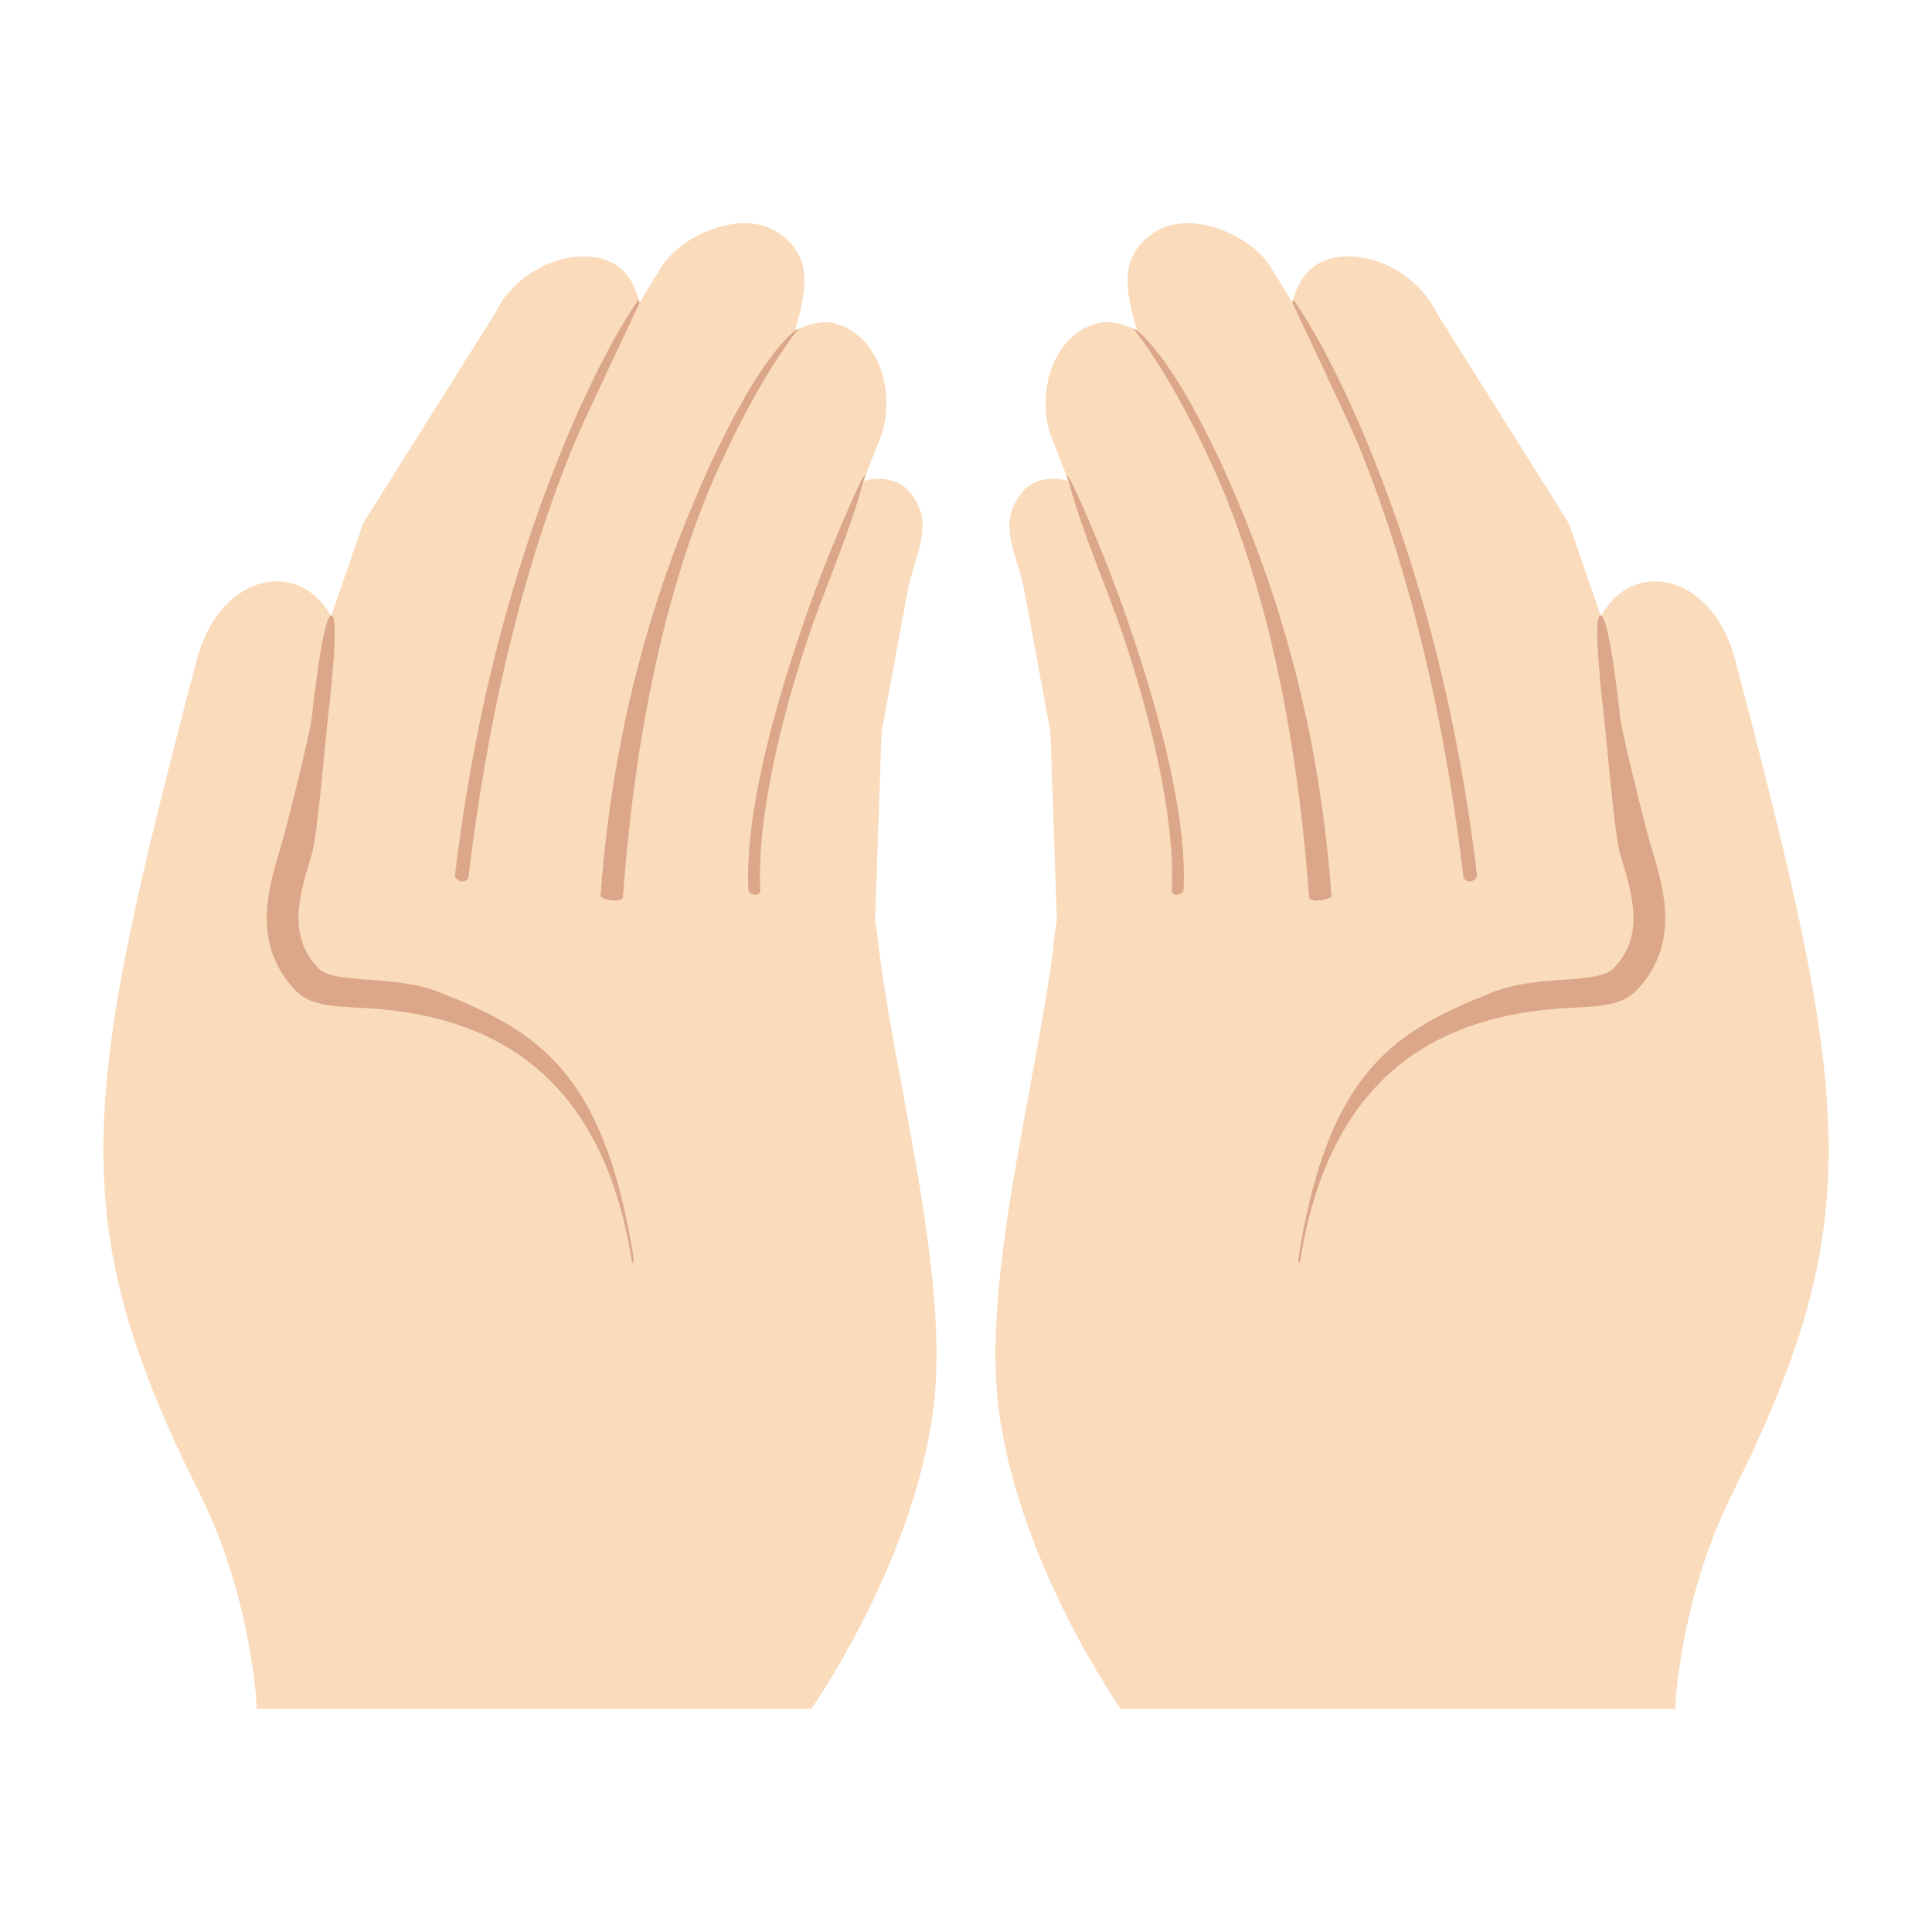
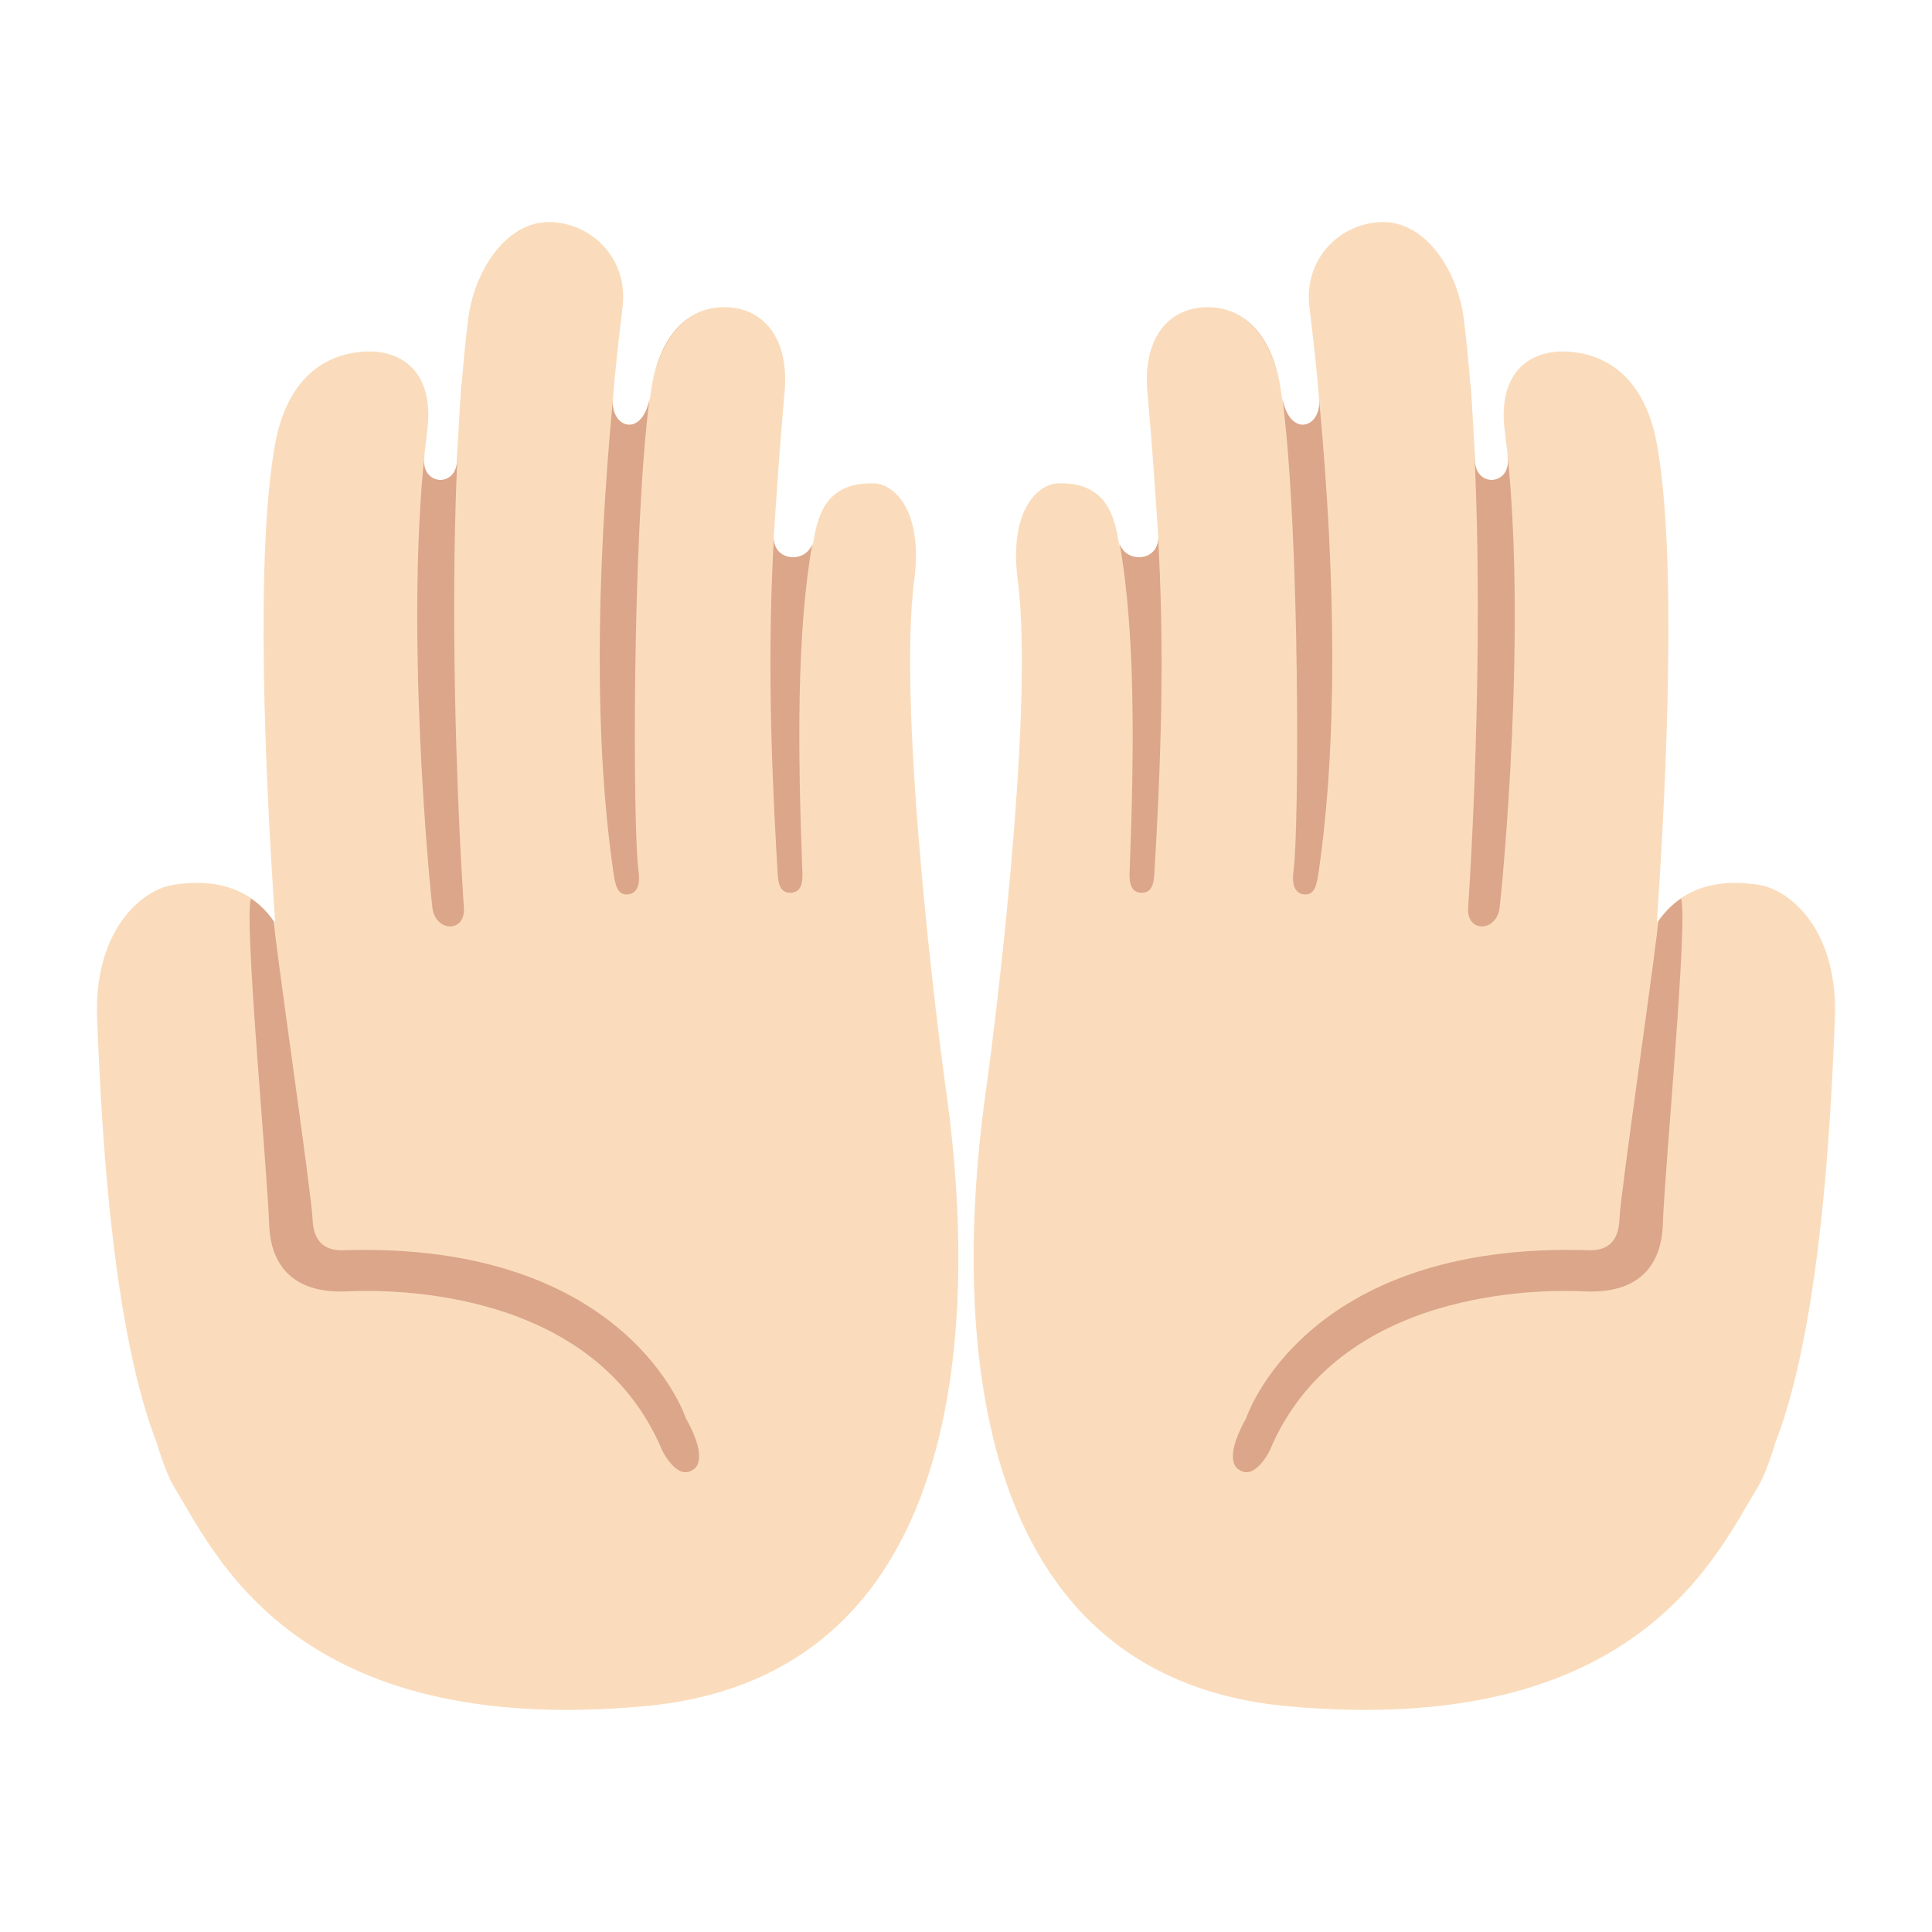
- <svg xmlns="http://www.w3.org/2000/svg" viewBox="0 0 128 128">
-   <path d="M73.277 66.025c-1.64 0-3.12-1.07-3.16-2.29l-.52-15.06c-.01-.25-.04-.5-.11-.75l-1.67-9.03c-.13-.55-.28-1.04-.42-1.52-.56-1.87-.96-3.23.37-4.82.43-.52 1.21-.84 2.02-.84 1.6 0 2.89 1.13 3.45 3.02l4.64 12.57c.09.2.14.34.16.47l3.02 14.8c.2.97-.53 1.85-1.78 2.14l-5.16 1.21c-.27.07-.55.1-.84.1z" fill="#fadcbc" />
-   <path d="M81.657 61.935c-2.71 0-5.1-1.78-5.33-3.96l-1.59-15.48c-.05-.46-.16-.92-.32-1.36l-4.85-12.41c-.54-1.72-.34-3.76.54-5.26.46-.78 1.31-1.78 2.76-2.08.12-.03.26-.04.41-.04 1.71 0 4.31 1.53 5.32 3.72l5.82 12.64c.14.3.24.62.28.93l2.93 18.99c.14.91-.1 1.79-.7 2.53-.79.98-2.09 1.59-3.57 1.67l-1.34.08c-.12.02-.24.03-.36.03z" fill="#fadcbc" />
-   <path d="M92.177 60.495c-2.6 0-5.57-.85-6.02-2.44l-1.85-16.2c0-.04-.01-.08-.02-.12a5.3 5.3 0 0 0-.38-1.05l-5.12-11.93a.467.467 0 0 0-.05-.1l-2.95-5.23-.14-.46c-1.1-3.56-1.66-5.83.74-7.51.63-.44 1.4-.67 2.29-.67 2.11 0 4.56 1.32 5.58 3.01l9.79 16.16c.11.17.2.35.27.54l7.89 19.85c.36.9.31 1.83-.14 2.69-.58 1.09-1.73 1.9-3.17 2.22l-4.41.99c-.68.17-1.48.25-2.31.25z" fill="#fadcbc" />
-   <path d="M101.247 58.155c-2.77 0-5.15-1.55-5.53-3.61l-2.8-14.91c-.07-.4-.2-.79-.37-1.17l-4.73-10.63c-.03-.06-.06-.11-.09-.17-2.47-3.55-2.96-6.4-1.56-8.99.79-1.47 2.31-1.69 3.15-1.69 2.39 0 4.81 1.55 5.88 3.76.02.03.03.06.05.09l8.55 13.6c.09.15.18.35.25.55l6.06 17.51c.3.87.21 1.75-.26 2.57-.66 1.13-1.95 1.96-3.55 2.26l-3.71.71c-.45.08-.89.12-1.34.12z" fill="#fadcbc" />
-   <path d="M114.967 43.735c-2.213-8.425-12.406-6.675-9.12 5.42-.13 2.94.75 4.63.75 4.63s-3.52-3.14-16.69-.1c-15.39 3.55-19.557 3.53-20.017 8.1-.91 8.95-4.963 22.77-3.693 31.83 1.43 10.22 8.05 19.6 8.05 19.6h36.74s.257-7.202 3.78-14.25c9.102-18.21 7.841-26.142.2-55.23z" fill="#fadcbc" />
-   <path d="M86.167 83.365c1.83-11.11 8.01-15.987 17.45-16.57 1.89-.117 3.738-.042 4.82-1.19 2.918-3.092 1.812-6.72.92-9.63-.328-1.07-1.91-7.47-2.007-8.361-.063-.58-.737-6.9-1.318-6.835-.58.065.218 6.533.28 7.113.118 1.09.67 7.534 1.025 8.693.846 2.761 1.65 5.38-.43 7.57-.52.55-1.91.655-3.38.76-1.47.105-3.13.227-4.65.83-6.44 2.557-10.807 5.15-12.81 17.32-.097.59.01.85.1.3z" fill="#dba689" />
-   <path d="M70.637 31.466l.166.422c.78 3.054 2.678 7.477 3.56 10.068 1.886 5.568 3.514 12.337 3.266 17.014a.3.3 0 0 0 .284.314c.165.01.489-.117.498-.283.258-4.86-1.584-11.64-3.479-17.236-1.895-5.597-3.944-9.831-3.99-9.934a1.433 1.433 0 0 0-.305-.365zM75.325 21.892c-.08-.039-.159-.07-.239-.104.04.044.08.09.114.13.093.104 2.41 2.97 5.176 9.048 2.764 6.078 5.417 15.463 6.353 28.5.01.13.296.19.508.21l.535-.071c.225-.07.445-.16.438-.26-.941-13.108-4.496-22.487-7.29-28.627-1.388-2.923-3.42-6.959-5.595-8.826zM89.963 29.403c2.607 6.27 5.46 15.786 7 28.735.02.164.311.274.475.256.165-.02.44-.216.42-.381-1.547-13.006-4.714-22.523-7.34-28.84-2.534-6.096-4.625-9.045-4.822-9.318-.02.068-.048.136-.067.205.322.726 3.569 7.522 4.334 9.343z" style="line-height:normal;font-variant-ligatures:normal;font-variant-position:normal;font-variant-caps:normal;font-variant-numeric:normal;font-variant-alternates:normal;font-variant-east-asian:normal;font-feature-settings:normal;text-indent:0;text-align:start;text-decoration-line:none;text-decoration-style:solid;text-decoration-color:#000;text-transform:none;text-orientation:mixed;shape-padding:0;isolation:auto;mix-blend-mode:normal" color="#000" font-weight="400" font-family="sans-serif" white-space="normal" overflow="visible" fill="#dba689" fill-rule="evenodd" stroke-width=".6" stroke-linecap="round" stroke-linejoin="round" />
-   <g>
-     <path d="M54.723 66.025c1.64 0 3.12-1.07 3.16-2.29l.52-15.06c.01-.25.04-.5.11-.75l1.67-9.03c.13-.55.28-1.04.42-1.52.56-1.87.96-3.23-.37-4.82-.43-.52-1.21-.84-2.02-.84-1.6 0-2.89 1.13-3.45 3.02l-4.64 12.57c-.09.2-.14.34-.16.47l-3.02 14.8c-.2.97.53 1.85 1.78 2.14l5.16 1.21c.27.07.55.1.84.1z" fill="#fadcbc" />
-     <path d="M46.343 61.935c2.71 0 5.1-1.78 5.33-3.96l1.59-15.48c.05-.46.16-.92.32-1.36l4.85-12.41c.54-1.72.34-3.76-.54-5.26-.46-.78-1.31-1.78-2.76-2.08-.12-.03-.26-.04-.41-.04-1.71 0-4.31 1.53-5.32 3.72l-5.82 12.64c-.14.3-.24.62-.28.93l-2.93 18.99c-.14.91.1 1.79.7 2.53.79.98 2.09 1.59 3.57 1.67l1.34.08c.12.02.24.03.36.03z" fill="#fadcbc" />
-     <path d="M35.823 60.495c2.6 0 5.57-.85 6.02-2.44l1.85-16.2c0-.04.01-.08.02-.12.09-.35.21-.71.38-1.05l5.12-11.93c.01-.03.03-.07.05-.1l2.95-5.23.14-.46c1.1-3.56 1.66-5.83-.74-7.51-.63-.44-1.4-.67-2.29-.67-2.11 0-4.56 1.32-5.58 3.01l-9.79 16.16c-.11.17-.2.35-.27.54l-7.89 19.85c-.36.9-.31 1.83.14 2.69.58 1.09 1.73 1.9 3.17 2.22l4.41.99c.68.17 1.48.25 2.31.25z" fill="#fadcbc" />
-     <path d="M26.753 58.155c2.77 0 5.15-1.55 5.53-3.61l2.8-14.91c.07-.4.2-.79.37-1.17l4.73-10.63c.03-.06.06-.11.09-.17 2.47-3.55 2.96-6.4 1.56-8.99-.79-1.47-2.31-1.69-3.15-1.69-2.39 0-4.81 1.55-5.88 3.76-.02.03-.03.06-.05.09l-8.55 13.6c-.09.15-.18.35-.25.55l-6.06 17.51c-.3.87-.21 1.75.26 2.57.66 1.13 1.95 1.96 3.55 2.26l3.71.71c.45.08.89.12 1.34.12z" fill="#fadcbc" />
-     <path d="M13.033 43.735c2.213-8.425 12.406-6.675 9.12 5.42.13 2.94-.75 4.63-.75 4.63s3.52-3.14 16.69-.1c15.39 3.55 19.557 3.53 20.017 8.1.91 8.95 4.963 22.77 3.693 31.83-1.43 10.22-8.05 19.6-8.05 19.6h-36.74s-.257-7.202-3.78-14.25c-9.102-18.21-7.841-26.142-.2-55.23z" fill="#fadcbc" />
-     <path d="M41.833 83.365c-1.83-11.11-8.01-15.987-17.45-16.57-1.89-.117-3.738-.042-4.82-1.19-2.918-3.092-1.812-6.72-.92-9.63.328-1.07 1.91-7.47 2.007-8.361.063-.58.737-6.9 1.318-6.835.58.065-.218 6.533-.28 7.113-.118 1.09-.67 7.534-1.025 8.693-.846 2.761-1.65 5.38.43 7.57.52.55 1.91.655 3.38.76 1.47.105 3.13.227 4.65.83 6.44 2.557 10.807 5.15 12.81 17.32.097.59-.01.85-.1.3z" fill="#dba689" />
-     <path style="line-height:normal;font-variant-ligatures:normal;font-variant-position:normal;font-variant-caps:normal;font-variant-numeric:normal;font-variant-alternates:normal;font-variant-east-asian:normal;font-feature-settings:normal;text-indent:0;text-align:start;text-decoration-line:none;text-decoration-style:solid;text-decoration-color:#000;text-transform:none;text-orientation:mixed;shape-padding:0;isolation:auto;mix-blend-mode:normal" d="M57.363 31.466l-.166.422c-.78 3.054-2.678 7.477-3.56 10.068-1.886 5.568-3.514 12.337-3.266 17.014a.3.3 0 0 1-.284.314c-.165.01-.489-.117-.498-.283-.258-4.86 1.584-11.64 3.479-17.236 1.895-5.597 3.944-9.831 3.99-9.934.035-.078.196-.28.305-.365zM52.675 21.892c.08-.039.159-.07.239-.104-.04.044-.08.09-.114.13-.093.104-2.41 2.97-5.176 9.048-2.764 6.078-5.417 15.463-6.353 28.5-.01.13-.296.19-.508.21l-.535-.071c-.225-.07-.445-.16-.438-.26.942-13.108 4.496-22.487 7.29-28.627 1.388-2.923 3.42-6.959 5.595-8.826zM38.037 29.403c-2.607 6.27-5.46 15.786-7 28.735-.02.164-.311.274-.475.256-.165-.02-.44-.216-.42-.381 1.547-13.006 4.714-22.523 7.34-28.84 2.534-6.096 4.625-9.045 4.822-9.318.02.068.048.136.067.205-.322.726-3.569 7.522-4.334 9.343z" color="#000" font-weight="400" font-family="sans-serif" white-space="normal" overflow="visible" fill="#dba689" fill-rule="evenodd" stroke-width=".6" stroke-linecap="round" stroke-linejoin="round" />
+ <svg xmlns="http://www.w3.org/2000/svg" width="128" height="128" version="1.1" id="svg14">
+   <defs id="defs14" />
+   <g id="g21" style="stroke-width:1.231" transform="matrix(0.8121535,0,0,0.8121535,-115.1427,-93.21601)">
+     <path id="path1-7-3-0-7" style="fill:#fadcbc;fill-opacity:1;stroke-width:1.231" d="m 186.482,132.894 c -3.463,0.034 -6.049,4.018 -6.525,7.975 -0.436,3.619 -0.741,7.535 -0.899,11.515 -0.086,2.168 -2.834,1.988 -2.685,-0.137 0.055,-0.79 0.156,-1.574 0.254,-2.332 0.631,-4.882 -2.205,-6.889 -5.778,-6.395 -3.499,0.484 -5.802,3.076 -6.606,7.348 -1.7,9.027 -0.802,27.803 -0.016,39.228 -1.606,-2.448 -4.274,-3.777 -8.322,-3.14 -2.53,0.399 -6.573,3.678 -6.2,11.171 0.211,4.254 0.752,23.846 4.852,34.349 0,0 0.717,2.448 1.375,3.522 3.426,5.589 9.875,20.565 38.4,17.966 28.525,-2.599 26.676,-36.123 24.549,-50.732 -0.309,-2.125 -3.969,-30.042 -2.526,-41.114 0.744,-5.707 -1.64,-7.841 -3.241,-7.908 -3.853,-0.161 -4.628,2.554 -4.953,4.606 -0.324,2.052 -3.415,1.87 -3.265,-0.308 0.253,-3.68 0.489,-7.439 0.881,-11.731 0.417,-4.578 -1.876,-7.02 -5.063,-6.941 -3.49,0.086 -5.402,3.239 -5.854,7.027 -0.452,3.788 -3.269,2.923 -3.09,0.533 0.187,-2.495 0.491,-5.017 0.794,-7.602 0.477,-4.062 -2.695,-6.933 -6.079,-6.901 z" />
+     <path id="path2-8-0-6" style="fill:#dba689;fill-opacity:1;stroke-width:1.231" d="m 162.25,188.075 c -0.606,1.541 1.346,22.296 1.482,26.551 0.122,3.821 2.414,5.687 6.369,5.496 3.653,-0.176 20.164,-0.231 25.699,12.987 0,0 1.211,2.496 2.512,1.555 0,0 1.441,-0.586 -0.594,-4.208 -0.008,0.011 -4.66,-14.437 -27.957,-13.691 -1.42,0.045 -2.427,-0.621 -2.49,-2.564 -0.062,-1.939 -3.238,-23.734 -3.151,-24.246 -0.514,-0.749 -1.138,-1.378 -1.87,-1.881 z m 35.603,-47.261 c -1.206,0.874 -2.05,2.27 -2.547,3.941 0.534,-1.692 1.378,-3.078 2.559,-3.939 z m -2.737,4.6 c -0.009,0.04 -0.02,0.08 -0.029,0.12 0.009,-0.04 0.019,-0.081 0.029,-0.12 z m -18.79,0.879 c 0.085,0.226 0.155,0.469 0.213,0.722 -0.058,-0.254 -0.128,-0.496 -0.213,-0.722 z m 3.106,-0.1 c -0.07,0.872 -0.112,1.767 -0.167,2.655 0.056,-0.89 0.112,-1.782 0.181,-2.656 z m 12.409,0.421 c -0.025,0.261 -0.048,0.522 -0.073,0.782 0.019,-0.259 0.051,-0.522 0.073,-0.782 z m -0.073,0.782 c -1.385,14.849 -1.482,27.973 0.036,38.466 0.163,1.127 0.325,2 1.25,1.869 0.71,-0.1 0.961,-0.818 0.804,-1.935 -0.464,-3.295 -0.53,-27.358 0.901,-38.488 -0.628,3.212 -3.161,2.368 -2.991,0.088 z m -15.206,-0.269 c 0.045,0.214 0.079,0.439 0.104,0.673 -0.024,-0.234 -0.059,-0.458 -0.104,-0.673 z m 0.124,0.877 c 0.018,0.23 0.022,0.472 0.019,0.72 0.003,-0.249 -0.002,-0.49 -0.019,-0.72 z m 0.019,0.914 c -0.01,0.318 -0.035,0.649 -0.079,0.997 0.045,-0.348 0.069,-0.678 0.079,-0.997 z m -0.079,0.997 c -2.001,15.476 0.301,38.002 0.422,38.917 0.265,2.013 2.731,2.048 2.568,-0.039 -0.06,-0.772 -1.401,-20.427 -0.457,-38.132 -0.03,0.578 -0.078,1.141 -0.101,1.723 -0.086,2.168 -2.834,1.988 -2.685,-0.137 0.055,-0.79 0.156,-1.574 0.254,-2.332 z m 28.592,3.89 c -0.048,0.651 -0.091,1.298 -0.133,1.937 0.044,-0.644 0.087,-1.28 0.133,-1.937 z m 6.837,0.461 c -0.166,0.02 -0.325,0.044 -0.476,0.076 0.152,-0.032 0.311,-0.056 0.476,-0.076 z m -1.055,0.239 c -0.143,0.051 -0.282,0.105 -0.411,0.168 0.13,-0.061 0.267,-0.117 0.411,-0.168 z m -0.967,0.494 c -0.046,0.034 -0.096,0.065 -0.139,0.1 0.044,-0.035 0.092,-0.067 0.139,-0.1 z m -5.134,3.719 c -0.427,7.952 -0.385,15.63 0.314,27.314 0.04,0.668 0.134,1.677 1.168,1.565 0.994,-0.108 0.862,-1.346 0.835,-2.059 -0.351,-9.371 -0.475,-18.999 0.817,-26.37 -0.598,1.581 -3.076,1.386 -3.133,-0.451 z" />
+   </g>
+   <g id="g23" transform="matrix(-0.8121535,0,0,0.8121535,243.1427,-93.21601)" style="stroke-width:1.231">
+     <path id="path21" style="fill:#fadcbc;fill-opacity:1;stroke-width:1.231" d="m 186.482,132.894 c -3.463,0.034 -6.049,4.018 -6.525,7.975 -0.436,3.619 -0.741,7.535 -0.899,11.515 -0.086,2.168 -2.834,1.988 -2.685,-0.137 0.055,-0.79 0.156,-1.574 0.254,-2.332 0.631,-4.882 -2.205,-6.889 -5.778,-6.395 -3.499,0.484 -5.802,3.076 -6.606,7.348 -1.7,9.027 -0.802,27.803 -0.016,39.228 -1.606,-2.448 -4.274,-3.777 -8.322,-3.14 -2.53,0.399 -6.573,3.678 -6.2,11.171 0.211,4.254 0.752,23.846 4.852,34.349 0,0 0.717,2.448 1.375,3.522 3.426,5.589 9.875,20.565 38.4,17.966 28.525,-2.599 26.676,-36.123 24.549,-50.732 -0.309,-2.125 -3.969,-30.042 -2.526,-41.114 0.744,-5.707 -1.64,-7.841 -3.241,-7.908 -3.853,-0.161 -4.628,2.554 -4.953,4.606 -0.324,2.052 -3.415,1.87 -3.265,-0.308 0.253,-3.68 0.489,-7.439 0.881,-11.731 0.417,-4.578 -1.876,-7.02 -5.063,-6.941 -3.49,0.086 -5.402,3.239 -5.854,7.027 -0.452,3.788 -3.269,2.923 -3.09,0.533 0.187,-2.495 0.491,-5.017 0.794,-7.602 0.477,-4.062 -2.695,-6.933 -6.079,-6.901 z" />
+     <path id="path23" style="fill:#dba689;fill-opacity:1;stroke-width:1.231" d="m 162.25,188.075 c -0.606,1.541 1.346,22.296 1.482,26.551 0.122,3.821 2.414,5.687 6.369,5.496 3.653,-0.176 20.164,-0.231 25.699,12.987 0,0 1.211,2.496 2.512,1.555 0,0 1.441,-0.586 -0.594,-4.208 -0.008,0.011 -4.66,-14.437 -27.957,-13.691 -1.42,0.045 -2.427,-0.621 -2.49,-2.564 -0.062,-1.939 -3.238,-23.734 -3.151,-24.246 -0.514,-0.749 -1.138,-1.378 -1.87,-1.881 z m 35.603,-47.261 c -1.206,0.874 -2.05,2.27 -2.547,3.941 0.534,-1.692 1.378,-3.078 2.559,-3.939 z m -2.737,4.6 c -0.009,0.04 -0.02,0.08 -0.029,0.12 0.009,-0.04 0.019,-0.081 0.029,-0.12 z m -18.79,0.879 c 0.085,0.226 0.155,0.469 0.213,0.722 -0.058,-0.254 -0.128,-0.496 -0.213,-0.722 z m 3.106,-0.1 c -0.07,0.872 -0.112,1.767 -0.167,2.655 0.056,-0.89 0.112,-1.782 0.181,-2.656 z m 12.409,0.421 c -0.025,0.261 -0.048,0.522 -0.073,0.782 0.019,-0.259 0.051,-0.522 0.073,-0.782 z m -0.073,0.782 c -1.385,14.849 -1.482,27.973 0.036,38.466 0.163,1.127 0.325,2 1.25,1.869 0.71,-0.1 0.961,-0.818 0.804,-1.935 -0.464,-3.295 -0.53,-27.358 0.901,-38.488 -0.628,3.212 -3.161,2.368 -2.991,0.088 z m -15.206,-0.269 c 0.045,0.214 0.079,0.439 0.104,0.673 -0.024,-0.234 -0.059,-0.458 -0.104,-0.673 z m 0.124,0.877 c 0.018,0.23 0.022,0.472 0.019,0.72 0.003,-0.249 -0.002,-0.49 -0.019,-0.72 z m 0.019,0.914 c -0.01,0.318 -0.035,0.649 -0.079,0.997 0.045,-0.348 0.069,-0.678 0.079,-0.997 z m -0.079,0.997 c -2.001,15.476 0.301,38.002 0.422,38.917 0.265,2.013 2.731,2.048 2.568,-0.039 -0.06,-0.772 -1.401,-20.427 -0.457,-38.132 -0.03,0.578 -0.078,1.141 -0.101,1.723 -0.086,2.168 -2.834,1.988 -2.685,-0.137 0.055,-0.79 0.156,-1.574 0.254,-2.332 z m 28.592,3.89 c -0.048,0.651 -0.091,1.298 -0.133,1.937 0.044,-0.644 0.087,-1.28 0.133,-1.937 z m 6.837,0.461 c -0.166,0.02 -0.325,0.044 -0.476,0.076 0.152,-0.032 0.311,-0.056 0.476,-0.076 z m -1.055,0.239 c -0.143,0.051 -0.282,0.105 -0.411,0.168 0.13,-0.061 0.267,-0.117 0.411,-0.168 z m -0.967,0.494 c -0.046,0.034 -0.096,0.065 -0.139,0.1 0.044,-0.035 0.092,-0.067 0.139,-0.1 z m -5.134,3.719 c -0.427,7.952 -0.385,15.63 0.314,27.314 0.04,0.668 0.134,1.677 1.168,1.565 0.994,-0.108 0.862,-1.346 0.835,-2.059 -0.351,-9.371 -0.475,-18.999 0.817,-26.37 -0.598,1.581 -3.076,1.386 -3.133,-0.451 z" />
  </g>
</svg>
